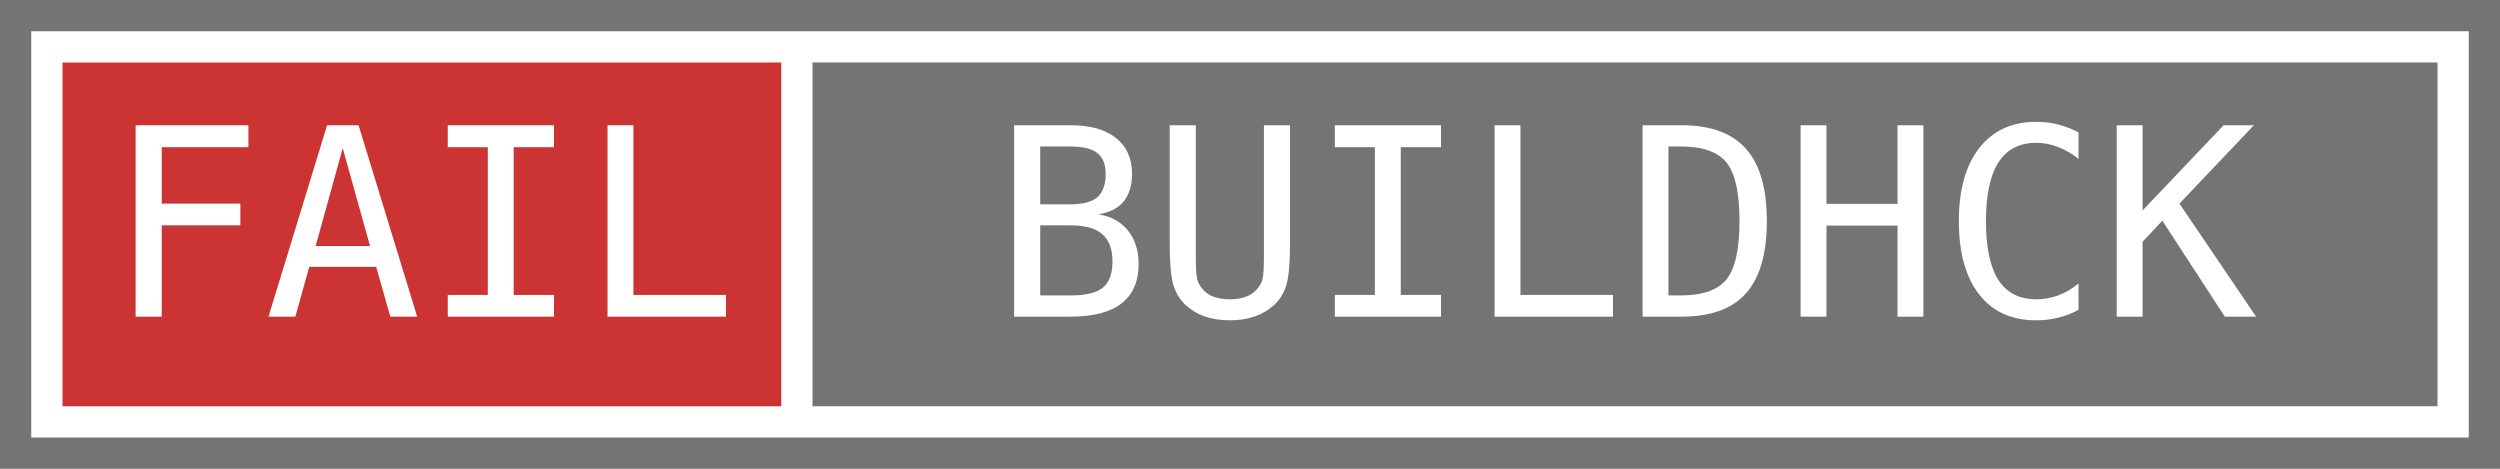
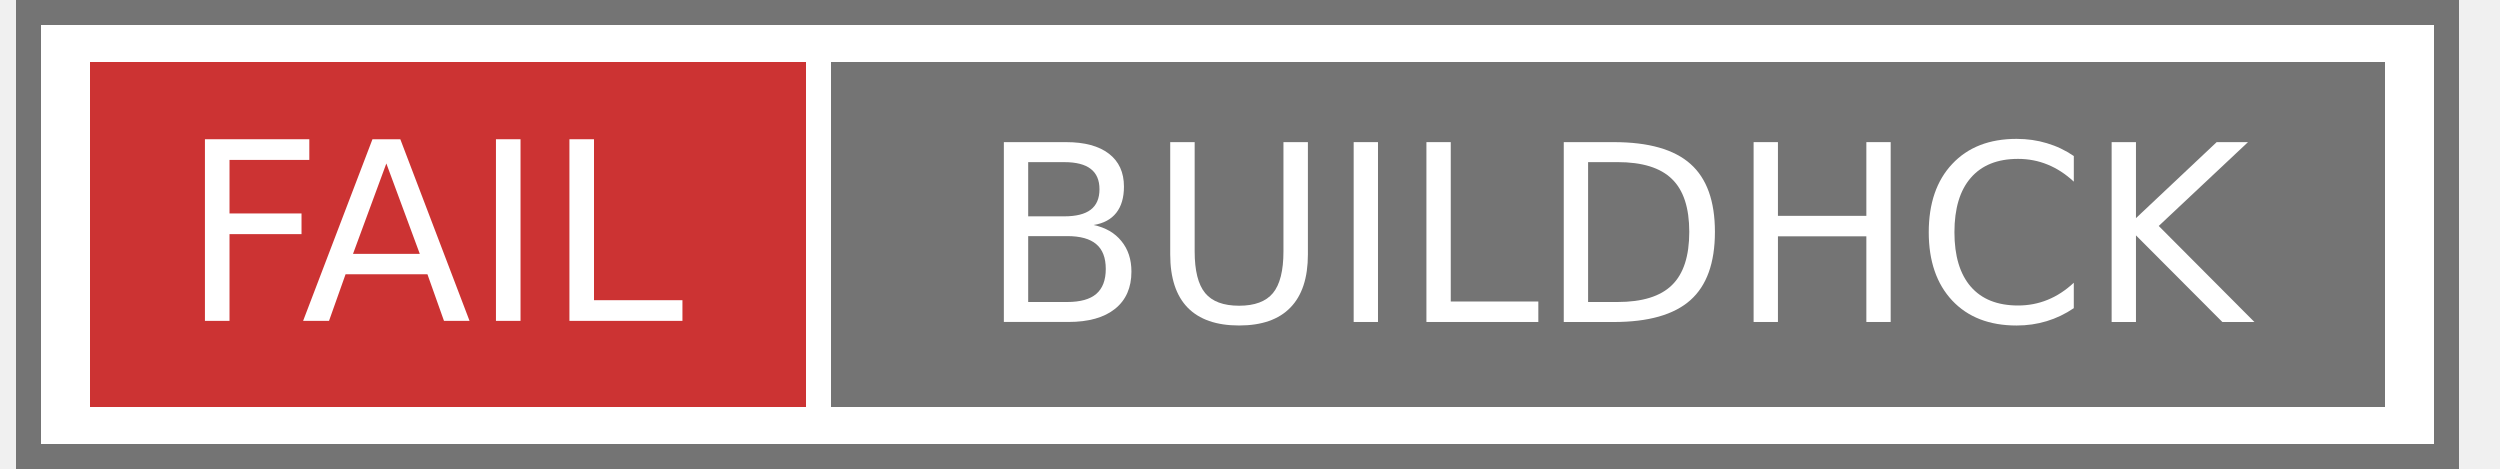
- <svg xmlns="http://www.w3.org/2000/svg" height="6mm" width="32mm" version="1.1" viewBox="0 0 80 15">
-   <rect height="15" width="80" y="0" x="0" fill="#747474" />
-   <rect height="13" width="78" y="1" x="1" fill="#fff" />
-   <rect height="11" width="23" y="2" x="2" fill="#c33" />
-   <rect height="11" width="52" y="2" x="26" fill="#747474" />
-   <g fill="#fff" font-size="140%" font-family="monospace" text-anchor="middle" transform="scale(.5, .5)">
-     <text x="27" y="15.5" dominant-baseline="middle">FAIL</text>
-     <text x="104" y="15.5" dominant-baseline="middle">BUILDHCK</text>
+ <svg xmlns="http://www.w3.org/2000/svg" height="15pt" width="80pt" version="1.1" viewBox="0 0 100 19">
+   <rect height="19" width="99" y="0" x="0" fill="#747474" shape-rendering="crispEdges" />
+   <rect height="17" width="97" y="1" x="1" fill="#fff" shape-rendering="crispEdges" />
+   <rect height="14" width="29" y="2.5" x="3" fill="#c33" shape-rendering="crispEdges" />
+   <rect height="14" width="63" y="2.5" x="33" fill="#747474" shape-rendering="crispEdges" />
+   <g fill="#fff" transform="scale(1,1)">
+     <path d="m7.64,5.644 4.231,0 0,0.838 -3.235,0 0,2.17 2.919,0 0,0.838 -2.919,0 0,3.516 -0.996,0 0,-7.362 z" />
+     <path d="m14.993,6.626 -1.351,3.664 2.707,0 -1.356,-3.664 z m -0.562,-0.981 1.129,0 2.806,7.362 -1.036,0 -0.671,-1.889 -3.319,0 -0.671,1.889 -1.05,0 2.811,-7.362 z" />
+     <path d="m19.436,5.644 0.996,0 0,7.362 -0.996,0 0,-7.362 z" />
+     <path d="m22.414,5.644 0.996,0 0,6.524 3.585,0 0,0.838 -4.581,0 0,-7.362 z" />
+   </g>
+   <g fill="#fff" transform="matrix(1,0,0,1,38,1)">
+     <path d="m3.009,8.57 0,2.671 1.582,0 q 0.796,0 1.177,-0.327 0.386,-0.332 0.386,-1.011 0,-0.684 -0.386,-1.006 Q 5.387,8.57 4.591,8.57 l -1.582,0 z m 0,-2.998 0,2.197 1.46,0 q 0.723,0 1.074,-0.269 0.356,-0.273 0.356,-0.83 0,-0.552 -0.356,-0.825 Q 5.191,5.572 4.469,5.572 l -1.46,0 z m -0.986,-0.811 2.52,0 q 1.128,0 1.738,0.469 0.61,0.469 0.61,1.333 0,0.669 -0.312,1.064 -0.312,0.396 -0.918,0.493 0.728,0.156 1.128,0.654 0.405,0.493 0.405,1.235 0,0.977 -0.664,1.509 -0.664,0.532 -1.89,0.532 l -2.617,0 0,-7.29 z" />
+     <path d="m8.766,4.761 0.991,0 0,4.429 q 0,1.172 0.425,1.689 0.425,0.513 1.377,0.513 0.947,0 1.372,-0.513 0.425,-0.518 0.425,-1.689 l 0,-4.429 0.991,0 0,4.551 q 0,1.426 -0.708,2.153 -0.703,0.728 -2.08,0.728 -1.382,0 -2.09,-0.728 Q 8.766,10.738 8.766,9.312 l 0,-4.551 z" />
+     <path d="m16.202,4.761 0.986,0 0,7.29 -0.986,0 0,-7.29 z" />
+     <path d="m19.151,4.761 0.986,0 0,6.46 3.55,0 0,0.83 -4.536,0 0,-7.29 z" />
+     <path d="m25.704,5.572 0,5.669 1.191,0 q 1.509,0 2.207,-0.684 0.703,-0.684 0.703,-2.158 0,-1.465 -0.703,-2.144 -0.698,-0.684 -2.207,-0.684 l -1.191,0 z m -0.986,-0.811 2.026,0 q 2.119,0 3.11,0.884 0.991,0.879 0.991,2.754 0,1.885 -0.996,2.769 -0.996,0.884 -3.105,0.884 l -2.026,0 0,-7.29 z" />
+     <path d="m32.413,4.761 0.986,0 0,2.988 3.584,0 0,-2.988 0.986,0 0,7.29 -0.986,0 0,-3.472 -3.584,0 0,3.472 -0.986,0 0,-7.29 z" />
+     <path d="m45.392,5.323 0,1.04 Q 44.894,5.899 44.327,5.67 43.766,5.44 43.131,5.44 q -1.25,0 -1.914,0.767 -0.664,0.762 -0.664,2.207 0,1.44 0.664,2.207 0.664,0.762 1.914,0.762 0.635,0 1.196,-0.229 0.566,-0.229 1.064,-0.693 l 0,1.03 q -0.518,0.352 -1.099,0.527 -0.576,0.176 -1.221,0.176 -1.655,0 -2.607,-1.011 -0.952,-1.016 -0.952,-2.769 0,-1.758 0.952,-2.769 0.952,-1.016 2.607,-1.016 0.654,0 1.23,0.176 0.581,0.171 1.089,0.518 z" />
+     <path d="m46.925,4.761 0.986,0 0,3.081 3.271,-3.081 1.27,0 -3.618,3.398 3.877,3.892 -1.299,0 -3.501,-3.511 0,3.511 -0.986,0 0,-7.29 z" />
  </g>
</svg>
